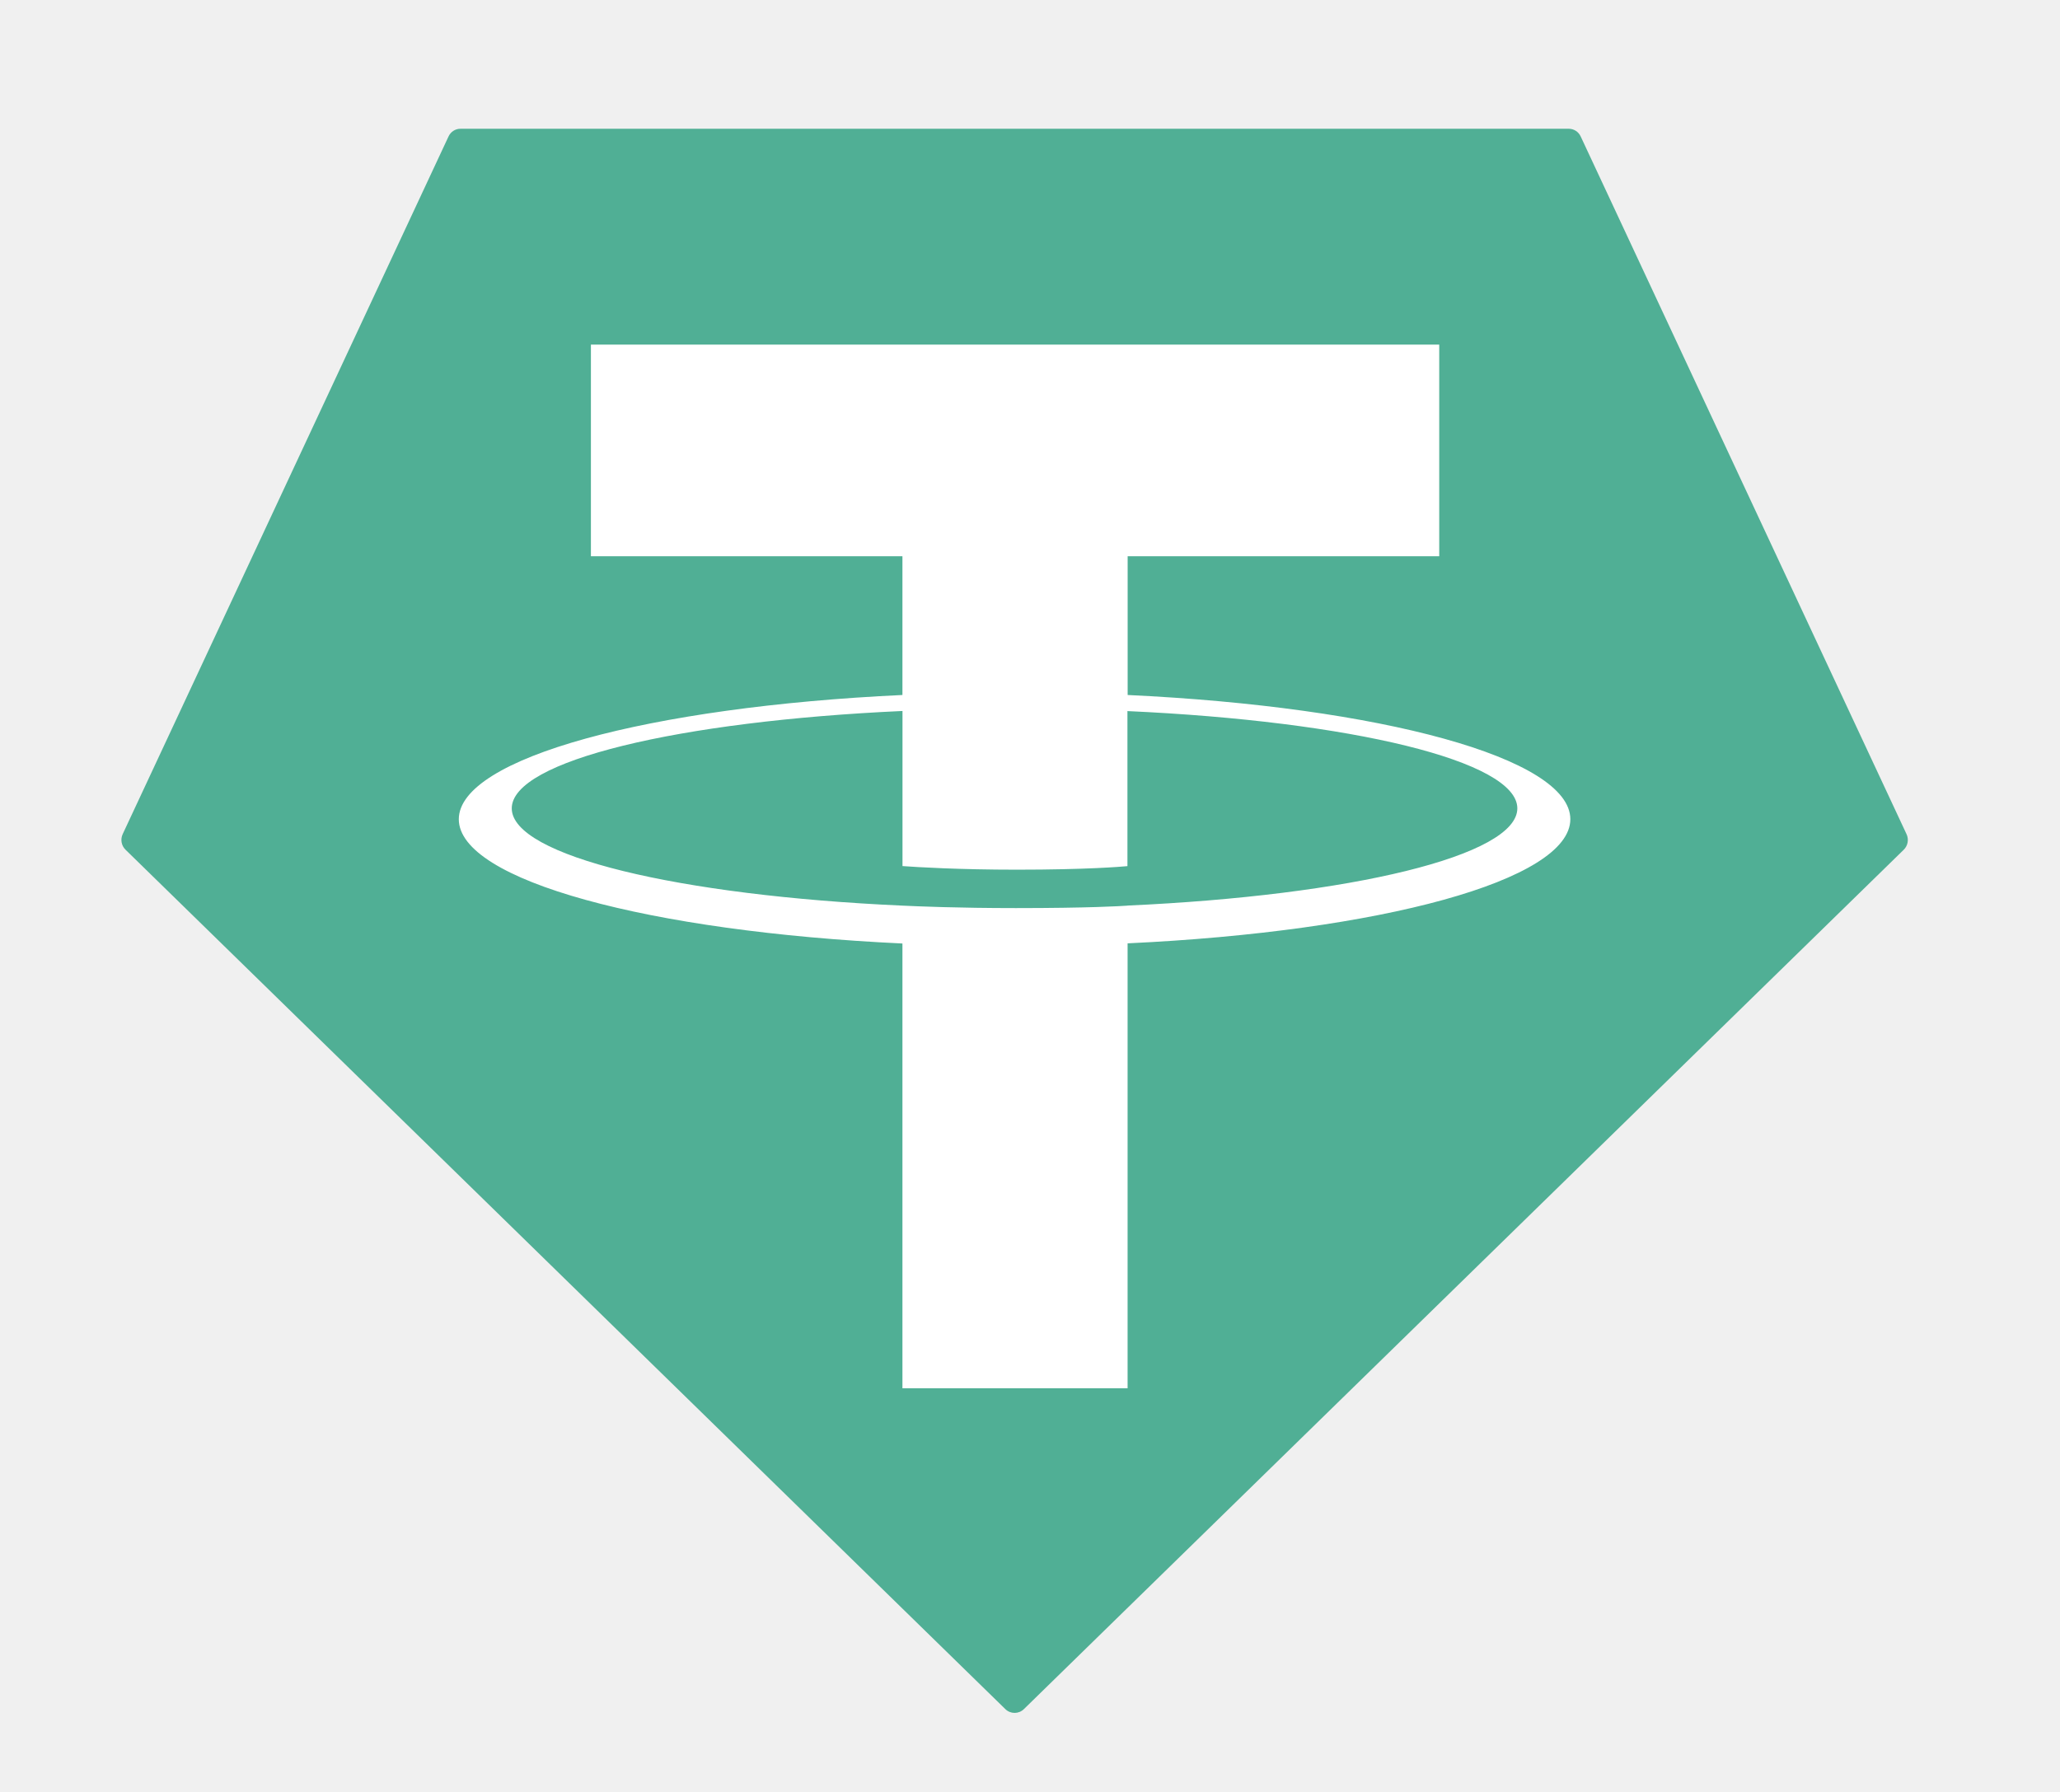
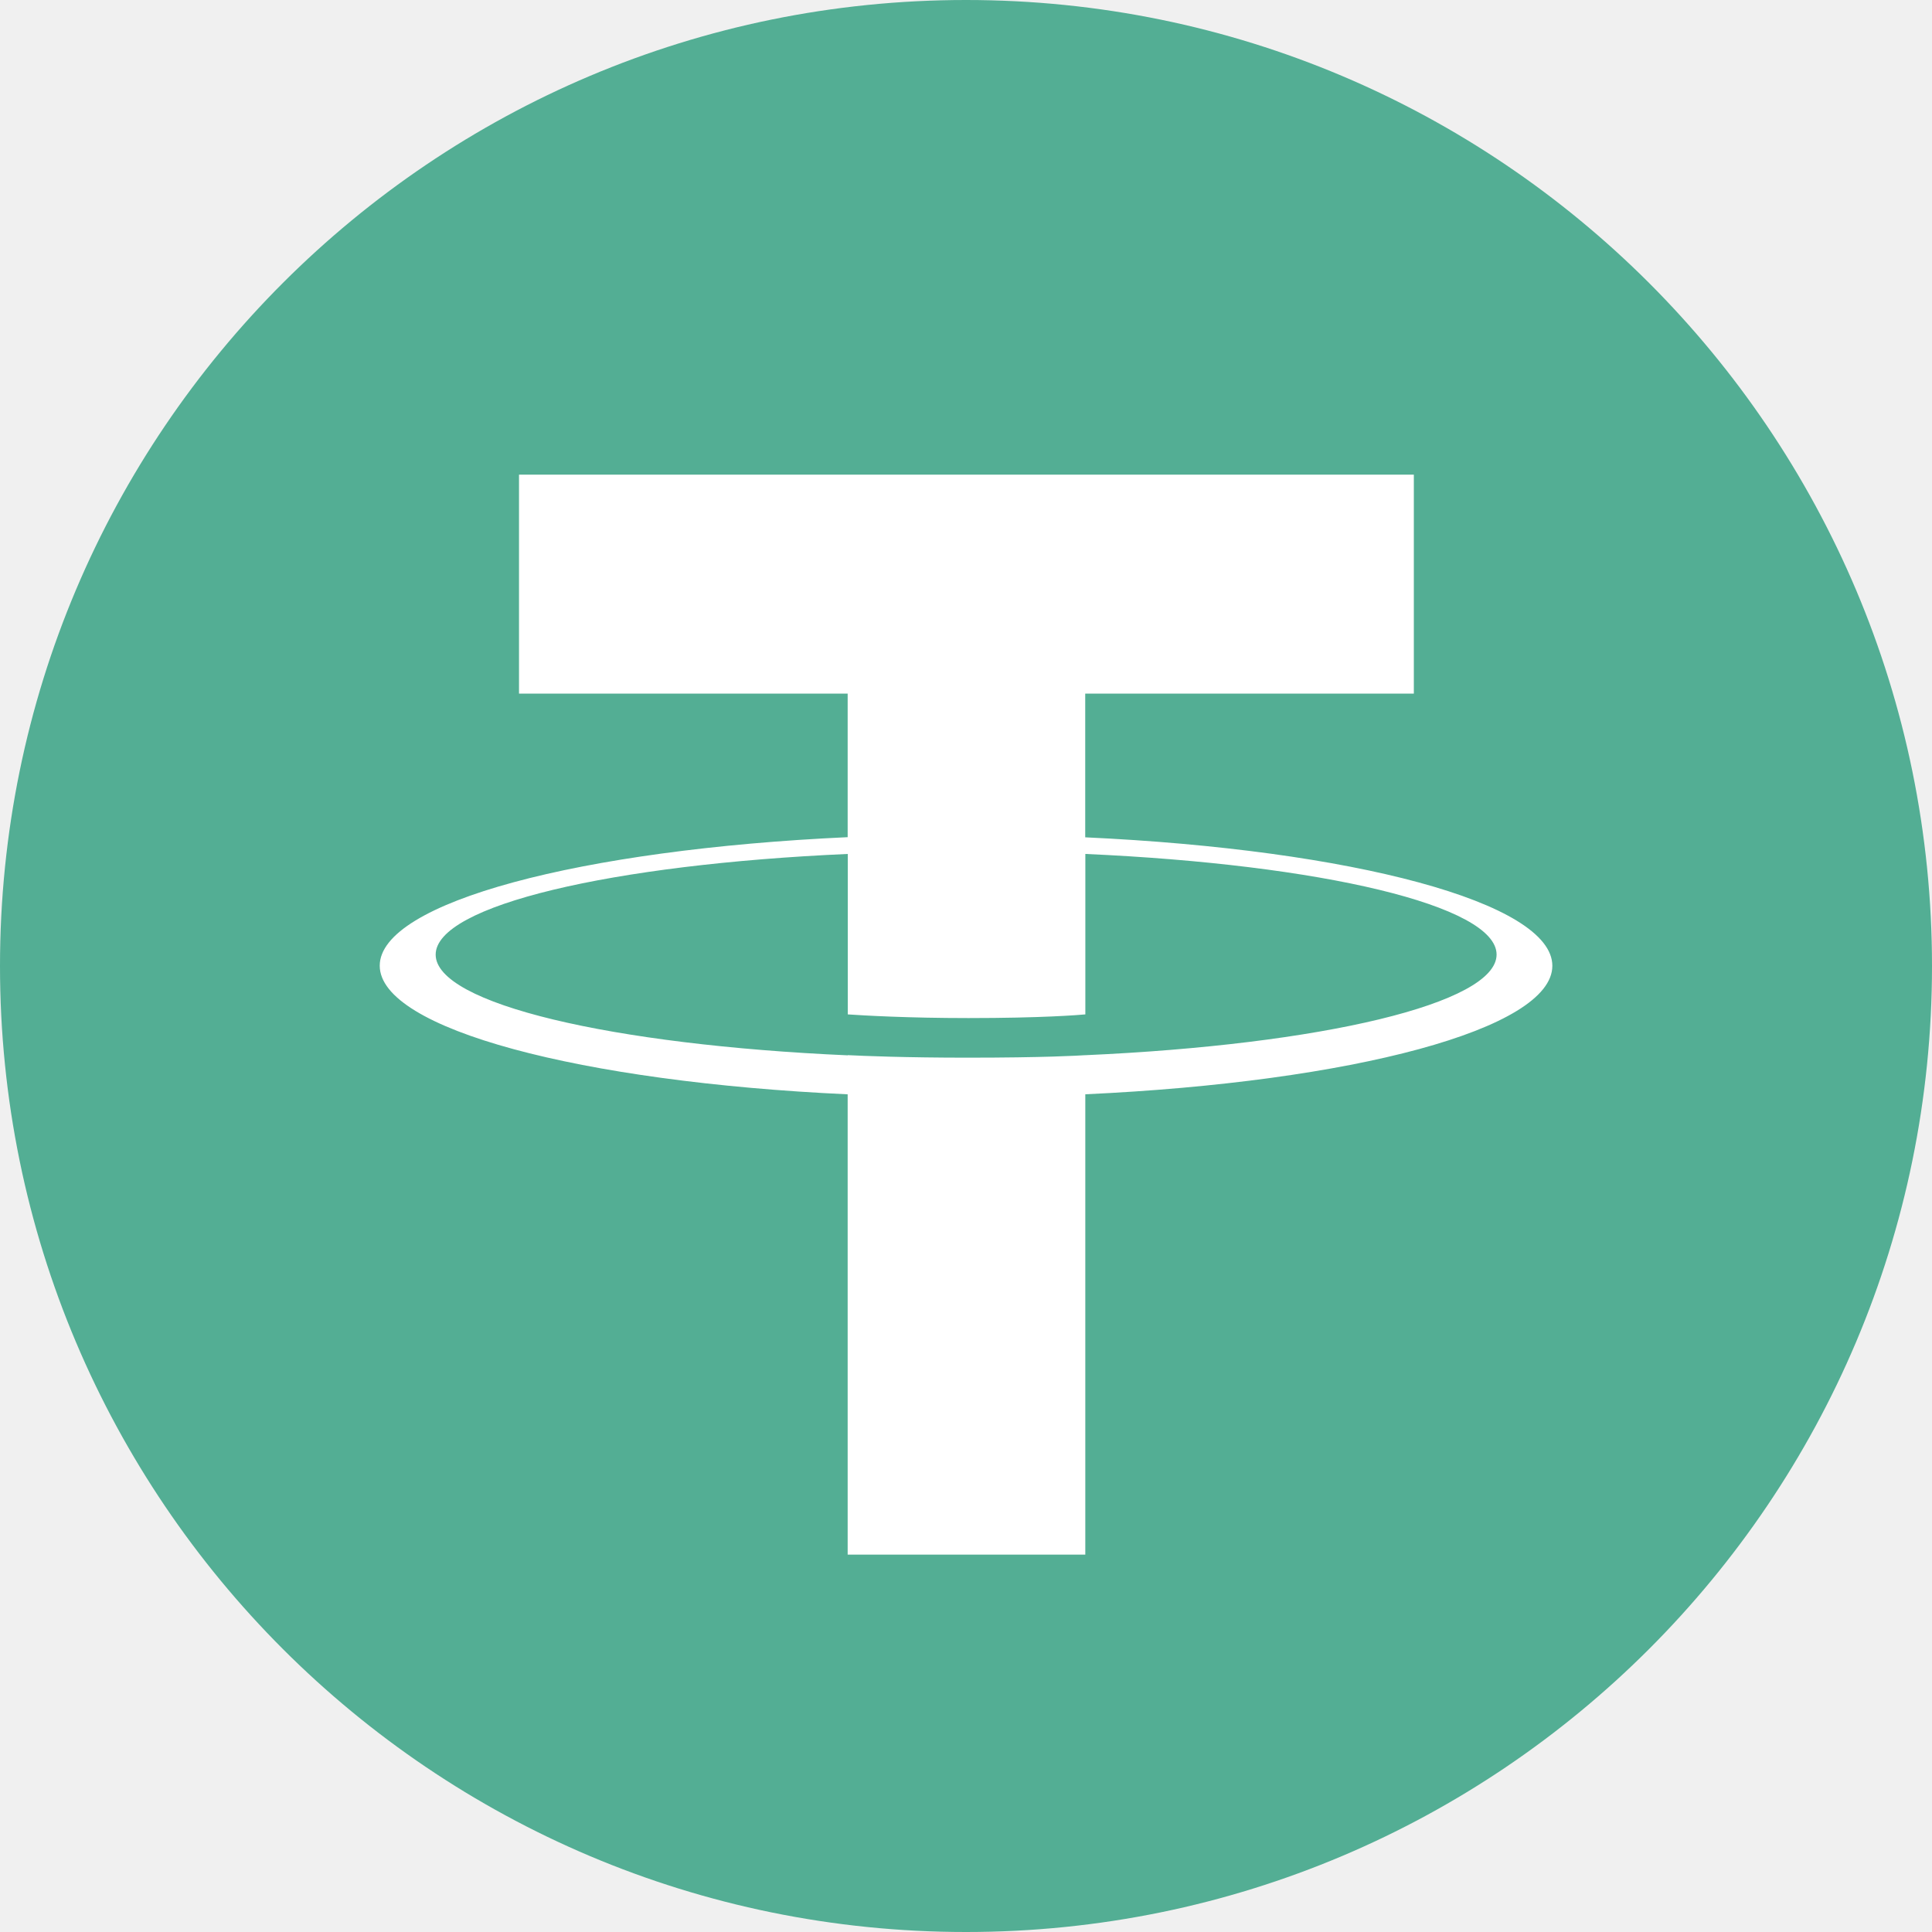
- <svg xmlns="http://www.w3.org/2000/svg" id="Layer_1" data-name="Layer 1" viewBox="0 0 339.43 295.27">
-   <path d="M 73.899 22.501 L 20.226 137.435 C 19.806 138.313 19.996 139.366 20.694 140.035 L 165.65 281.642 C 166.505 282.479 167.856 282.479 168.712 281.642 L 313.668 140.042 C 314.365 139.375 314.555 138.322 314.136 137.444 L 260.464 22.509 C 260.11 21.721 259.337 21.216 258.487 21.219 L 75.893 21.219 C 75.038 21.207 74.258 21.709 73.899 22.501 Z" style="fill: rgb(80, 175, 149); fill-rule: evenodd;" />
-   <path d="M 185.805 149.239 C 184.764 149.317 179.388 149.644 167.393 149.644 C 157.854 149.644 151.081 149.353 148.705 149.239 C 111.84 147.585 84.323 141.042 84.323 133.209 C 84.323 125.376 111.84 118.842 148.705 117.163 L 148.705 142.721 C 151.116 142.899 158.019 143.315 167.558 143.315 C 179.005 143.315 184.738 142.828 185.77 142.731 L 185.77 117.18 C 222.557 118.851 250.014 125.394 250.014 133.209 C 250.014 141.024 222.566 147.567 185.77 149.229 L 185.805 149.239 Z M 185.805 114.537 L 185.805 91.664 L 237.145 91.664 L 237.145 56.787 L 97.365 56.787 L 97.365 91.664 L 148.696 91.664 L 148.696 114.528 C 106.974 116.482 75.598 124.908 75.598 135.003 C 75.598 145.1 106.974 153.516 148.696 155.48 L 148.696 228.772 L 185.796 228.772 L 185.796 155.453 C 227.423 153.5 258.747 145.082 258.747 134.995 C 258.747 124.908 227.449 116.49 185.796 114.528 L 185.805 114.537 Z M 185.805 114.537 Z" style="fill: rgb(255, 255, 255); fill-rule: evenodd;" />
+ <svg xmlns="http://www.w3.org/2000/svg" viewBox="0 0 2000 2000" width="2000" height="2000">
+   <path d="M1000,0c552.26,0,1000,447.74,1000,1000S1552.24,2000,1000,2000,0,1552.38,0,1000,447.68,0,1000,0" fill="#53ae94" />
+   <path d="M1123.42,866.76V718H1463.6V491.34H537.28V718H877.5V866.64C601,879.34,393.1,934.1,393.1,999.7s208,120.36,484.4,133.14v476.5h246V1132.8c276-12.74,483.48-67.46,483.48-133s-207.48-120.26-483.48-133m0,225.64v-0.12c-6.94.44-42.6,2.58-122,2.58-63.48,0-108.14-1.8-123.88-2.62v0.2C633.34,1081.66,451,1039.12,451,988.22S633.36,894.84,877.62,884V1050.1c16,1.1,61.76,3.8,124.92,3.8,75.86,0,114-3.16,121-3.8V884c243.8,10.86,425.72,53.44,425.72,104.16s-182,93.32-425.72,104.18" fill="#fff" />
</svg>
